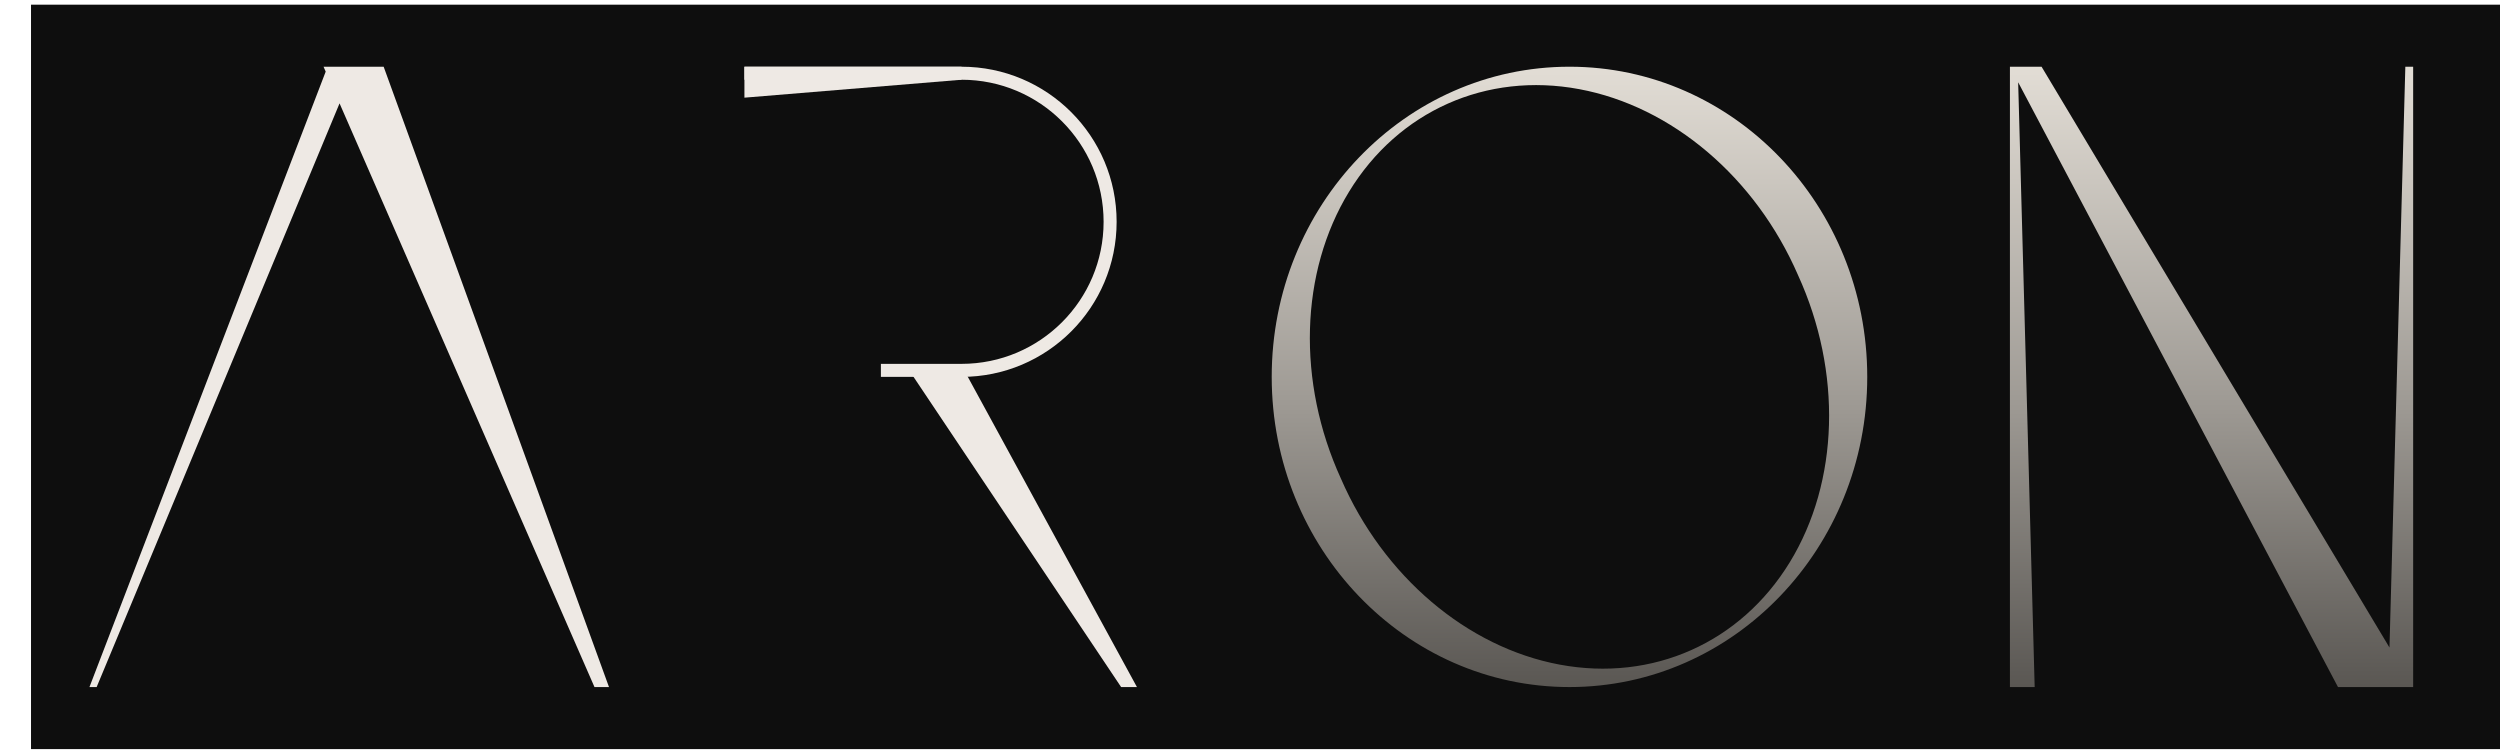
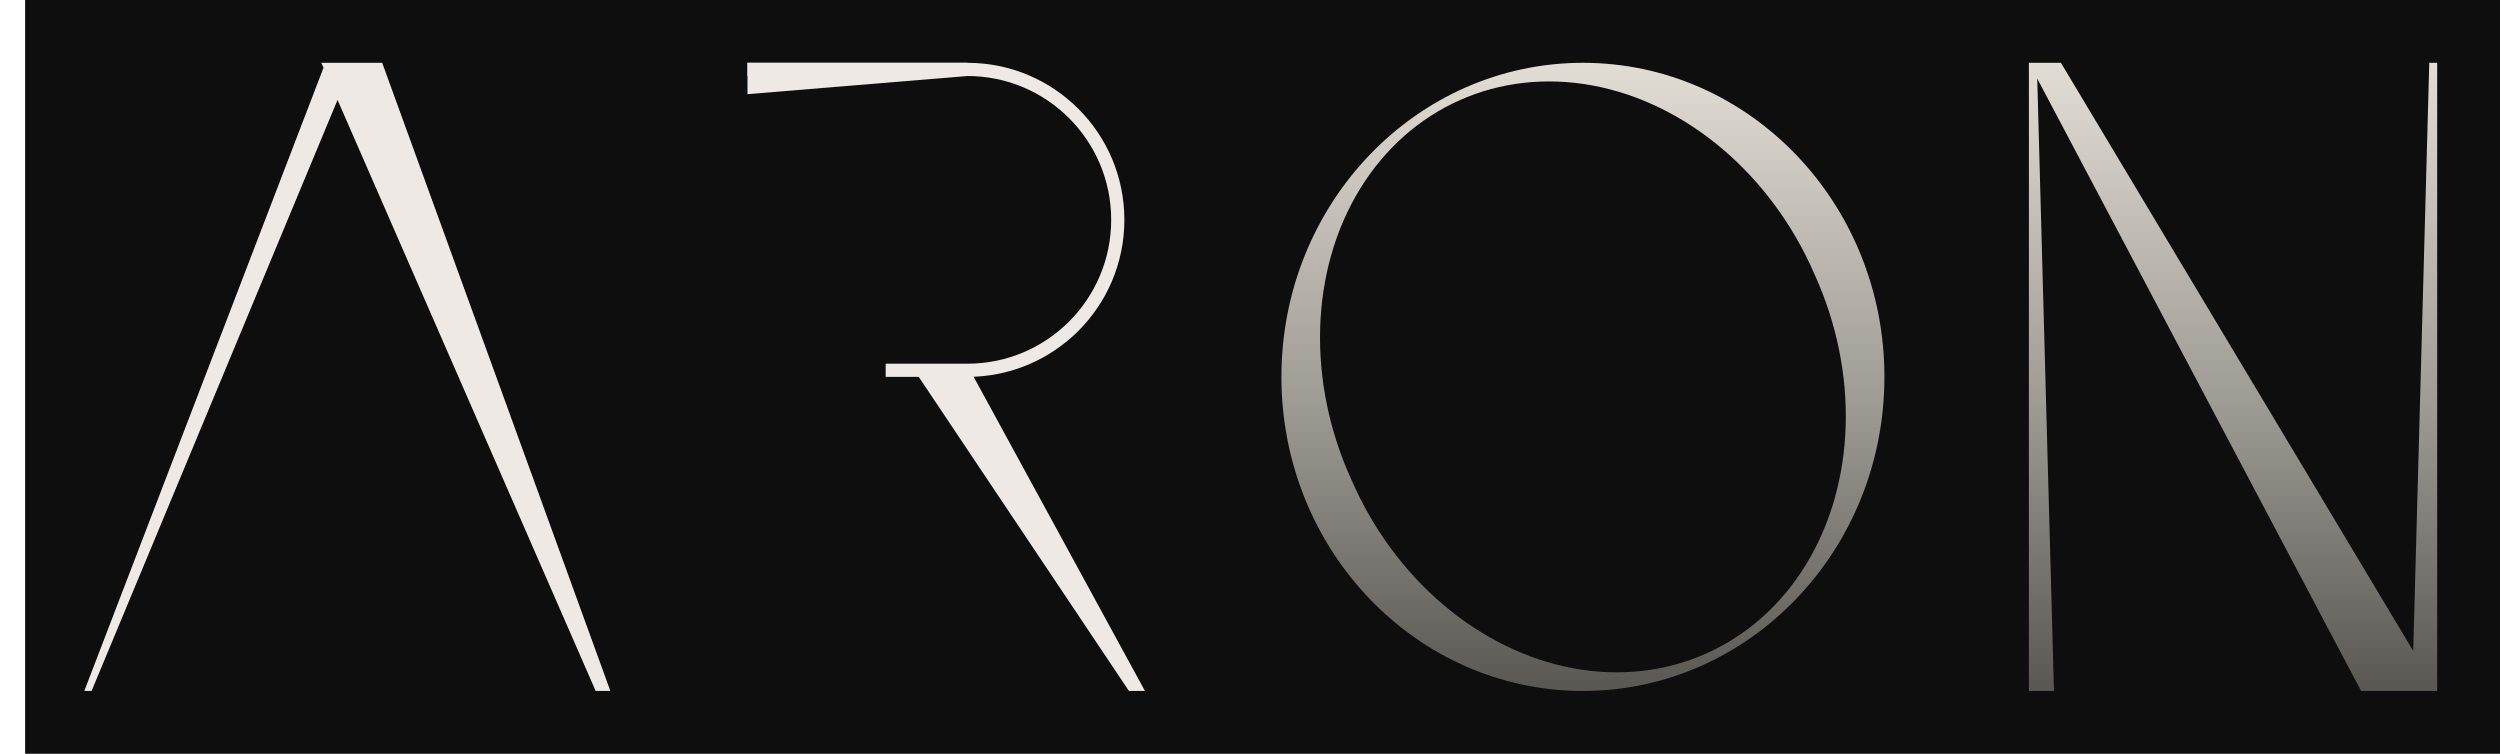
- <svg xmlns="http://www.w3.org/2000/svg" width="796" height="240" viewBox="-10 20 806 240">
+ <svg xmlns="http://www.w3.org/2000/svg" width="796" height="240" viewBox="-6 20 792 240">
  <rect x="0" y="20" width="796" height="240" fill="#0e0e0e" />
  <defs>
    <linearGradient id="gweighted-based" x1="0" y1="0" x2="0" y2="1">
      <stop offset="0" stop-color="#e2ddd5" />
      <stop offset=".55" stop-color="#9d9993" />
      <stop offset="1" stop-color="#5a5753" />
    </linearGradient>
  </defs>
  <path d="M95.61 40.00 L104.39 40.00 L21.16 240.00 L18.84 240.00 Z M94.31 40.00 L113.69 40.00 L186.34 240.00 L181.66 240.00 Z" fill="#EEE9E4" />
  <path d="M230 42.1 H300 A47.9 47.9 0 0 1 300 137.9 H274" fill="none" stroke="#EEE9E4" stroke-width="4.2" />
  <path d="M230.00 40.00 L300.00 40.00 L300.00 44.20 L230.00 49.98 Z" fill="#EEE9E4" />
  <path d="" fill="#EEE9E4" fill-rule="evenodd" />
  <path d="M0 0" fill="none" stroke="#EEE9E4" stroke-width="2.31" />
  <path d="M283.12 137.90 L300.88 137.90 L356.55 240.00 L351.45 240.00 Z" fill="#EEE9E4" />
  <path d="M400 140 A96 100 0 1 0 592 140 A96 100 0 1 0 400 140 Z M422.32 172.81 A80.66 95.38 -24.0 1 1 569.68 107.19 A80.66 95.38 -24.0 1 1 422.32 172.81 Z" fill="url(#gweighted-based)" fill-rule="evenodd" />
  <path d="M638.00 40.00 L640.52 40.00 L645.98 240.00 L638.00 240.00 Z M765.48 40.00 L768.00 40.00 L768.00 240.00 L760.02 240.00 Z M638.00 40.00 L648.20 40.00 L768.00 240.00 L743.77 240.00 Z" fill="url(#gweighted-based)" />
</svg>
